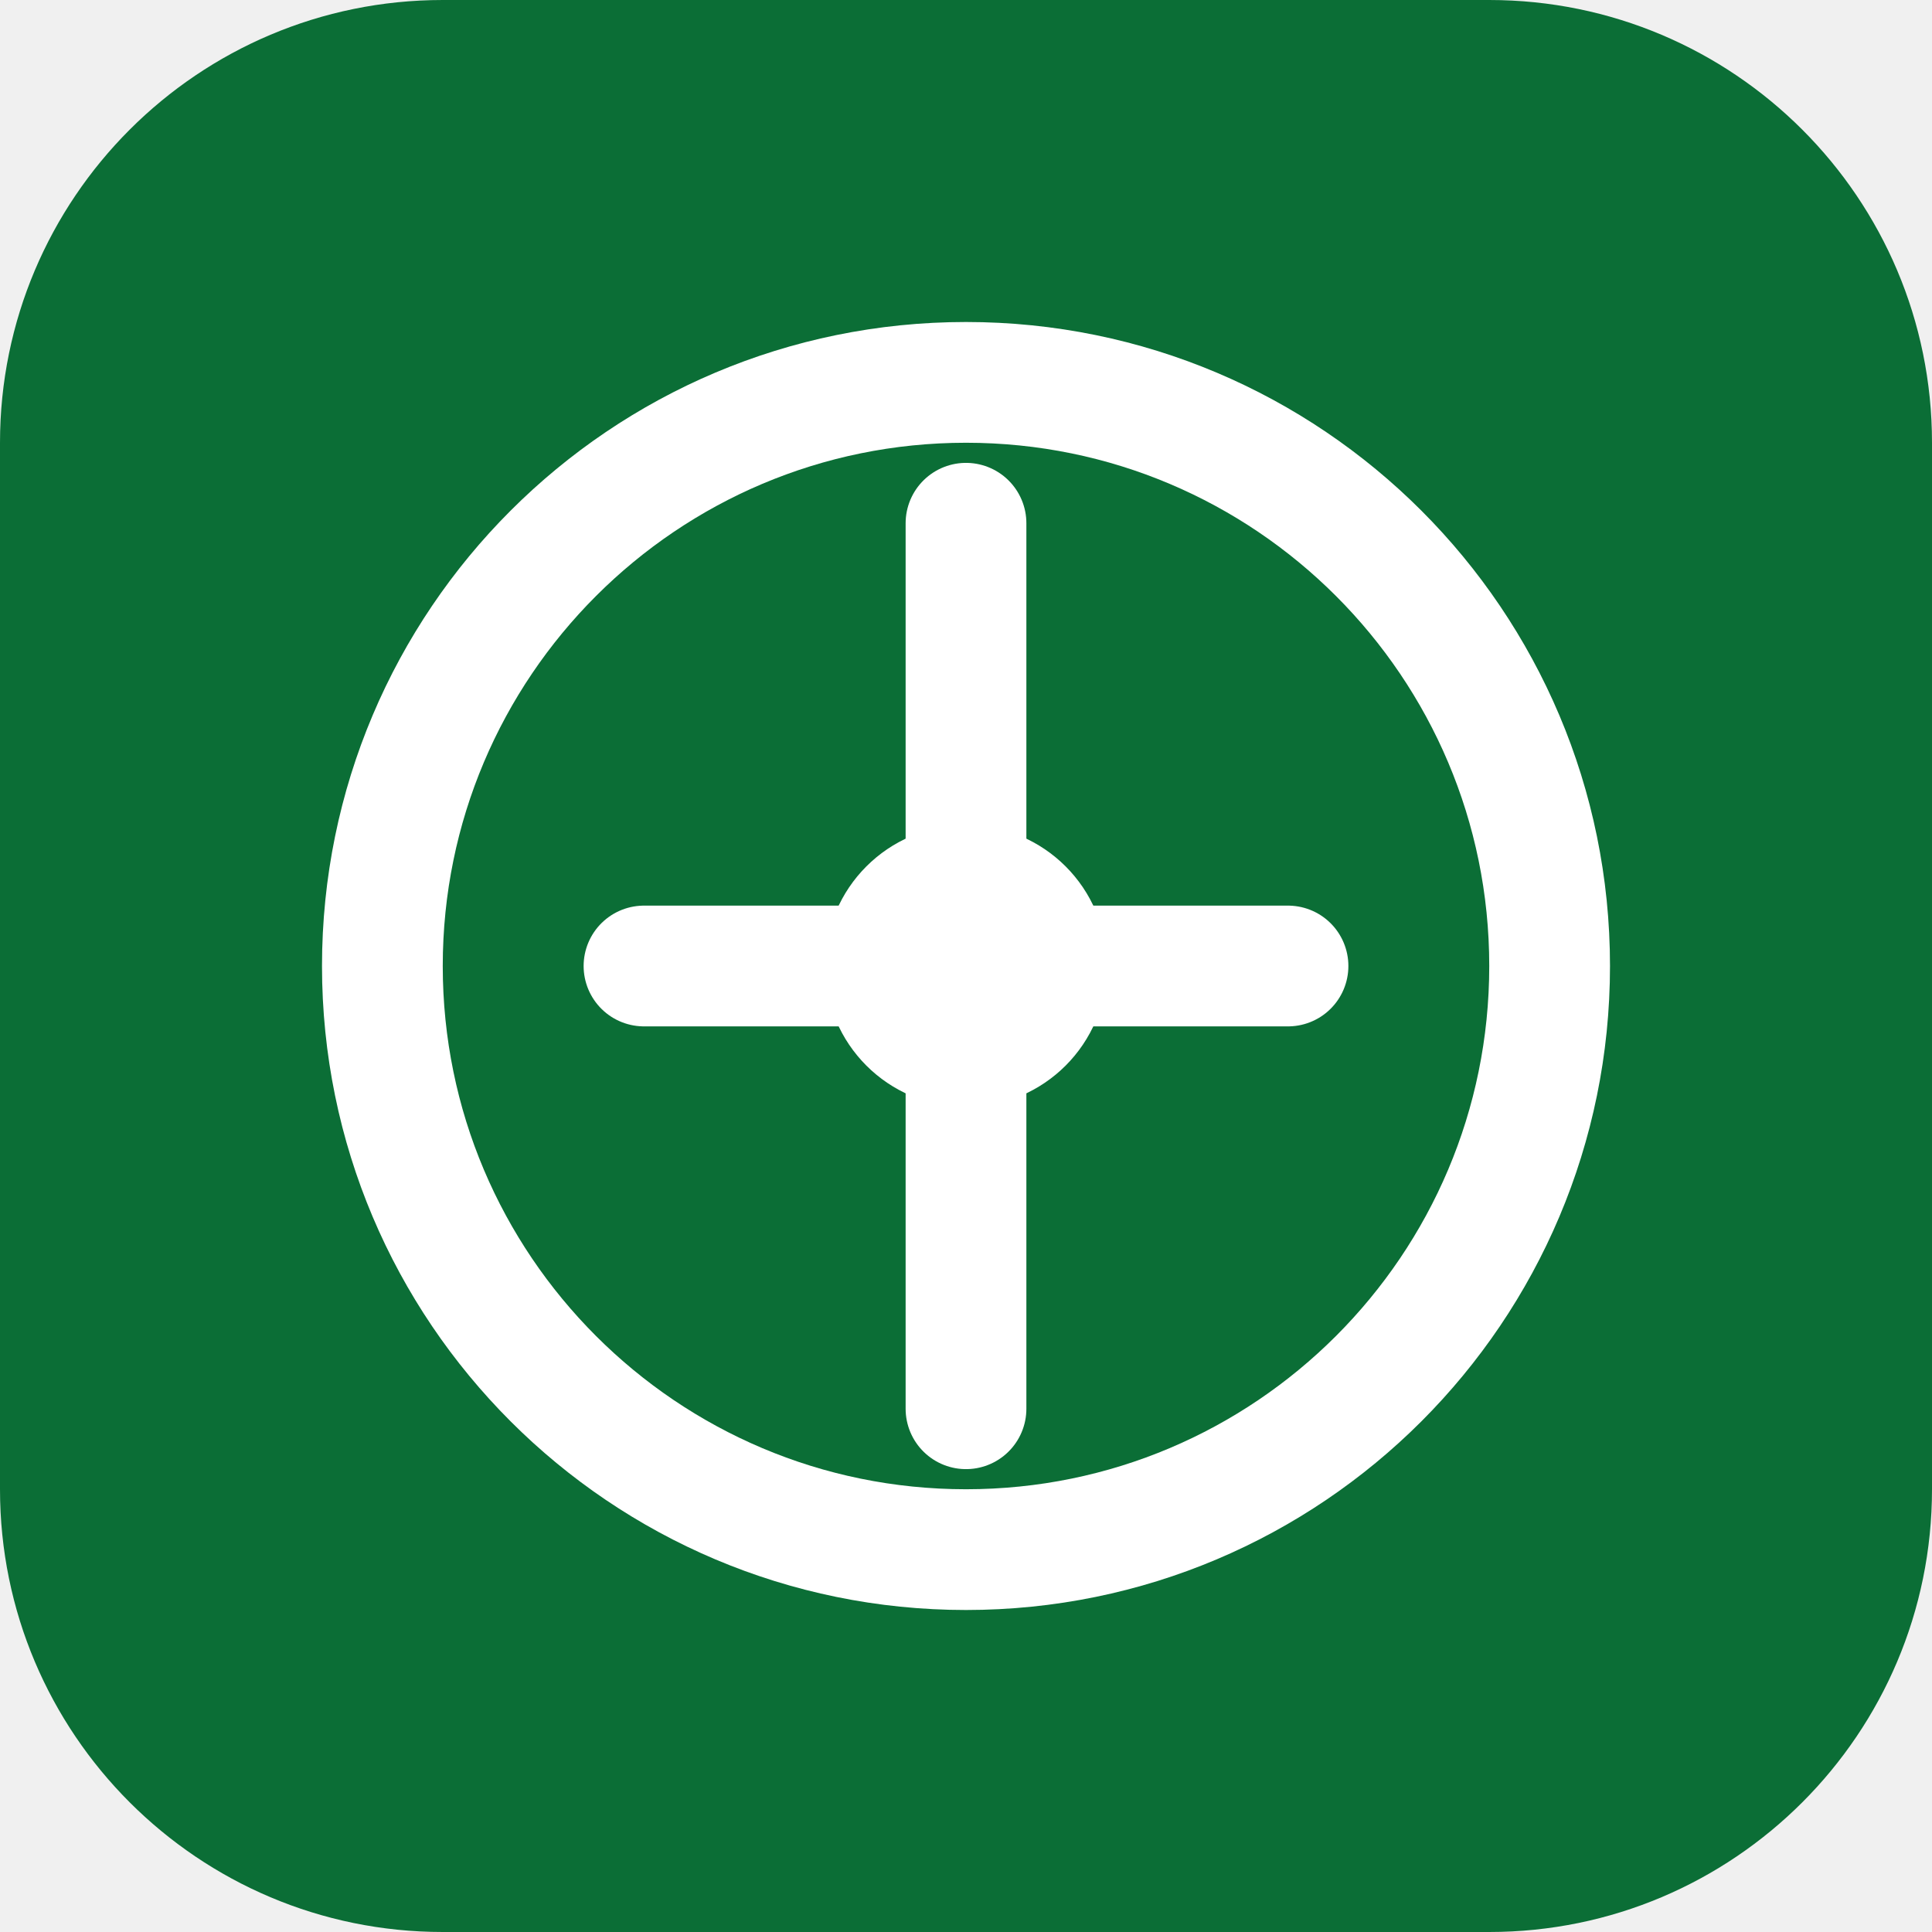
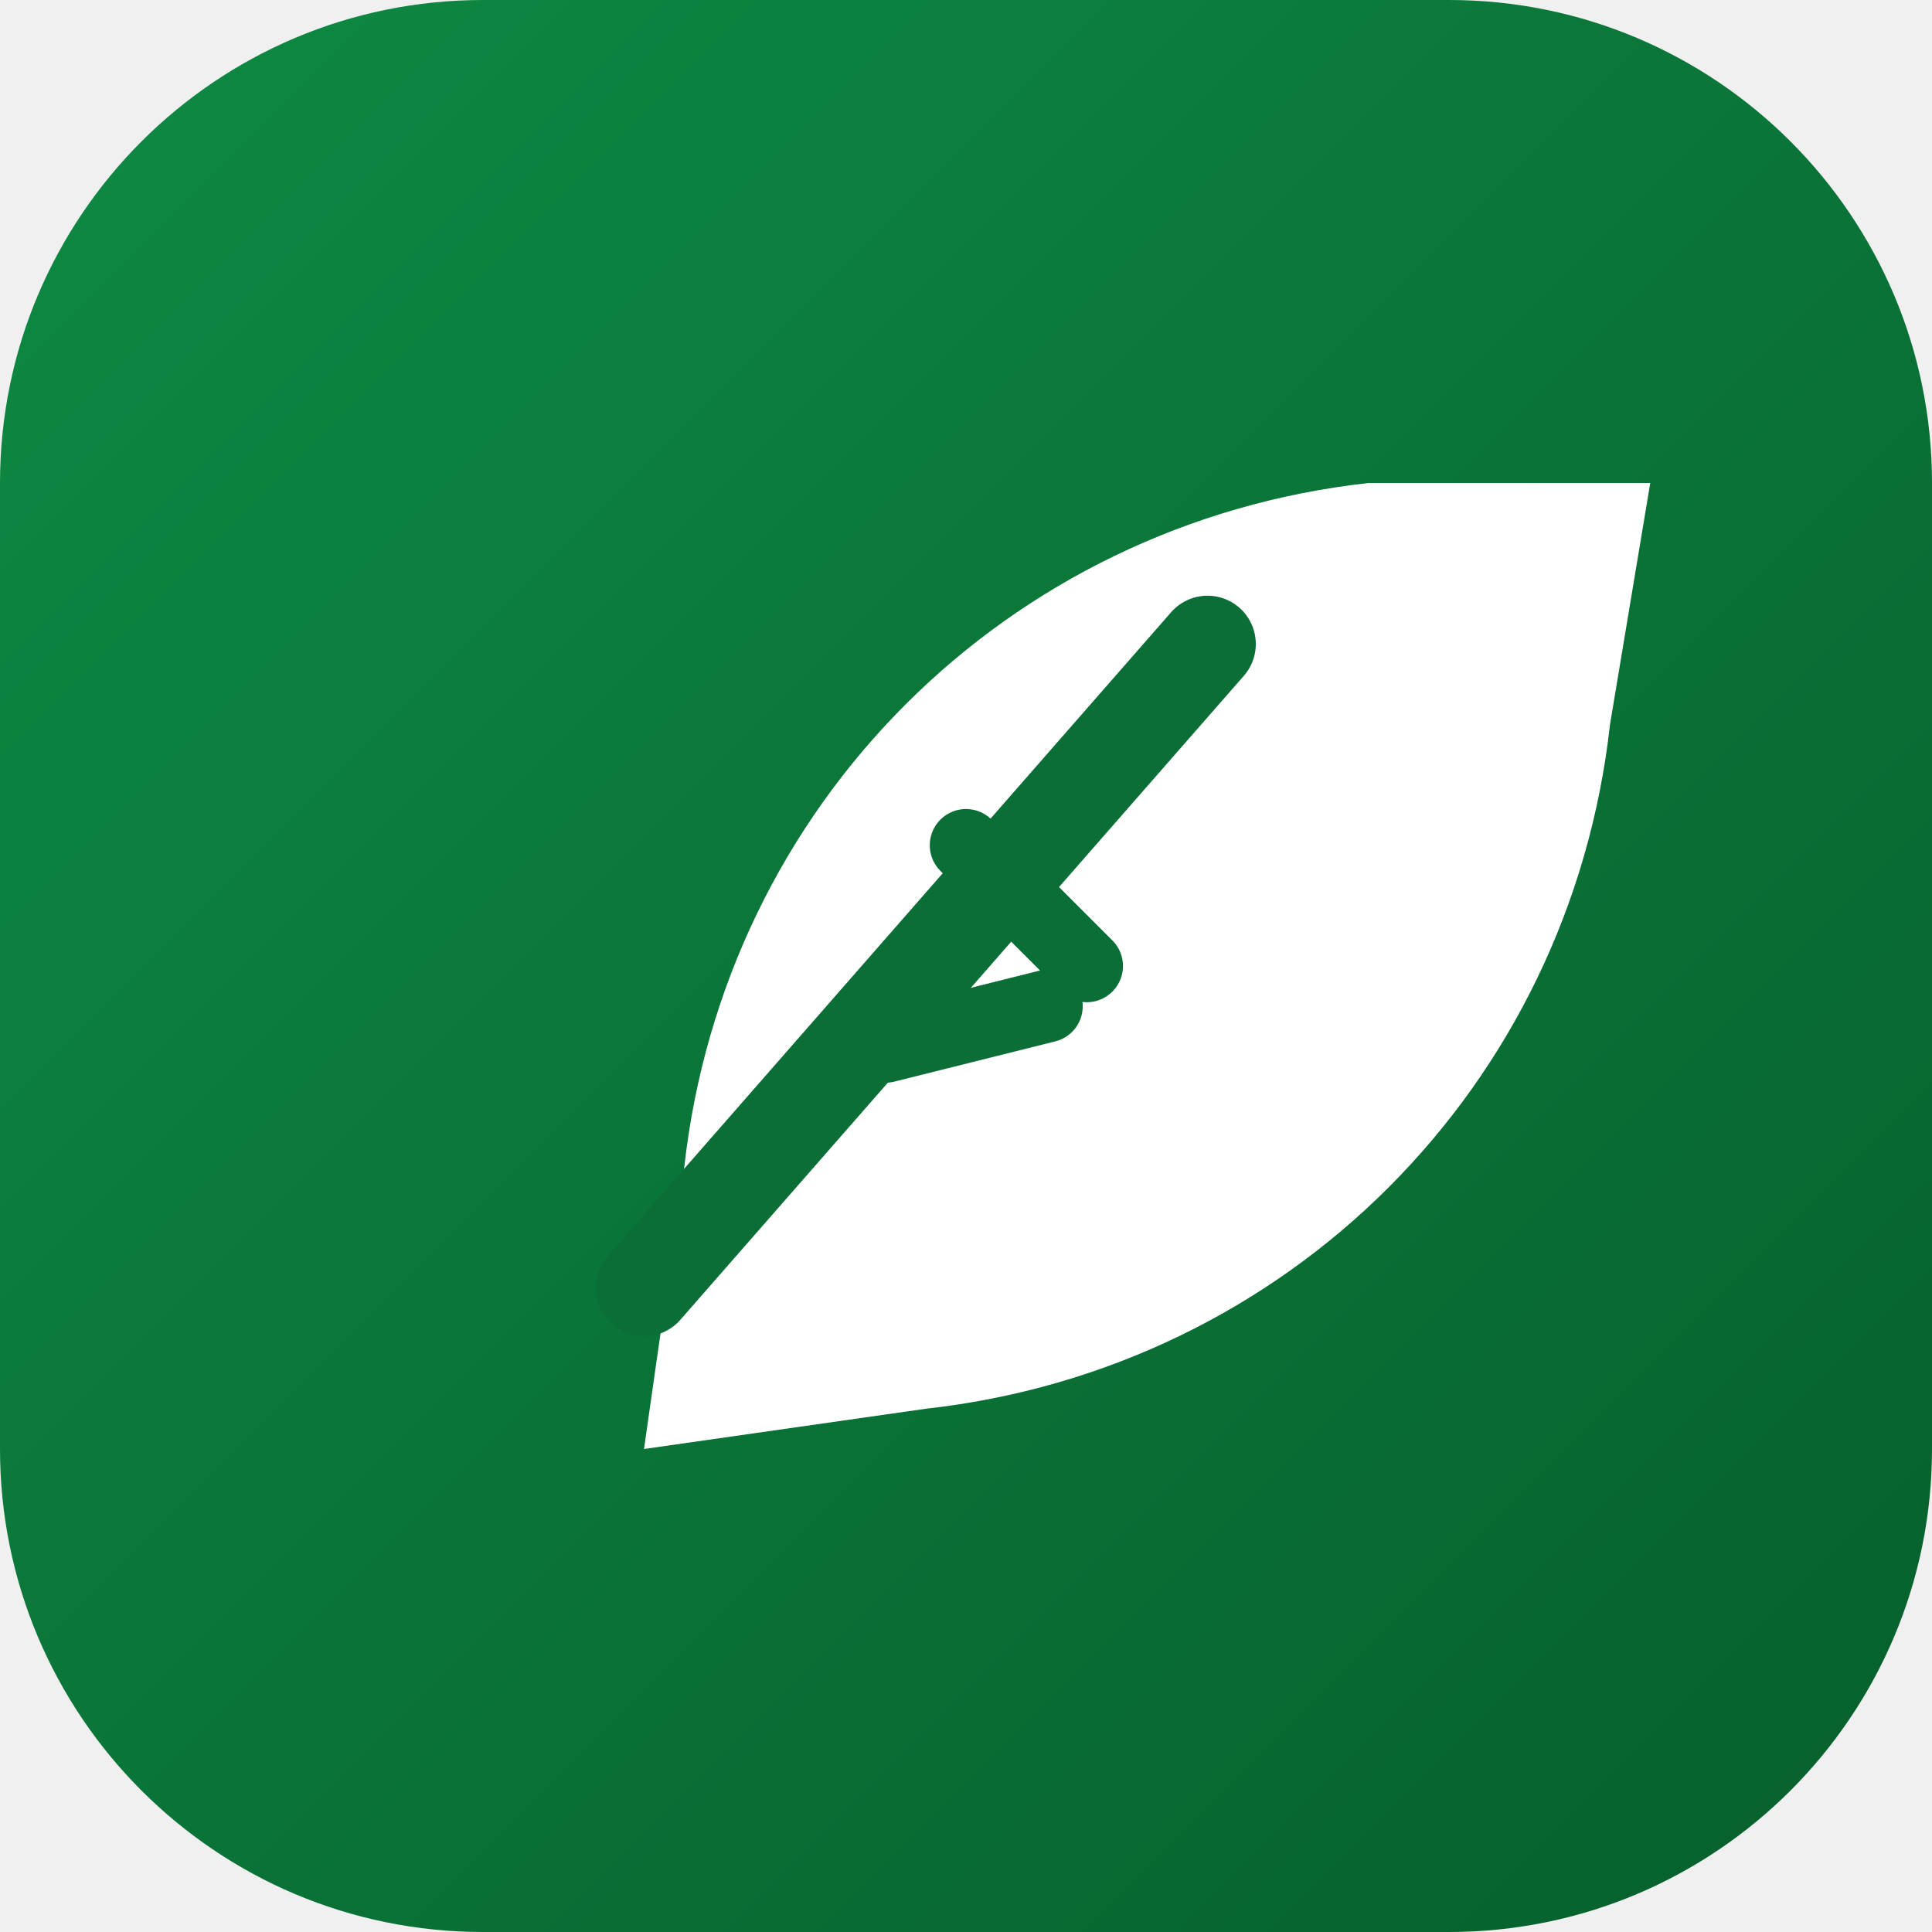
<svg xmlns="http://www.w3.org/2000/svg" viewBox="0 0 48 48">
-   <rect width="48" height="48" rx="11" fill="#0b6e36" />
-   <circle cx="24" cy="24" r="14.5" fill="none" stroke="#ffffff" stroke-width="3" />
-   <path d="M24 13v22M16 24h16" stroke="#ffffff" stroke-width="3" stroke-linecap="round" />
-   <circle cx="24" cy="24" r="3.5" fill="#ffffff" />
+   <defs>
+     <linearGradient id="g" x1="0" y1="0" x2="1" y2="1">
+       <stop offset="0" stop-color="#0e8a44" />
+       <stop offset="1" stop-color="#065f2c" />
+     </linearGradient>
+   </defs>
+   <rect width="48" height="48" rx="12" fill="url(#g)" />
+   <path d="M34 12c-9 1-16 8-17 17l-1 7 7-1c9-1 16-8 17-17l1-6z" fill="#fff" />
+   <path d="M16 32L30 16" stroke="#0b6e36" stroke-width="2.4" stroke-linecap="round" />
+   <path d="M22 26l4-1M24 21l3 3" stroke="#0b6e36" stroke-width="1.8" stroke-linecap="round" />
</svg>
